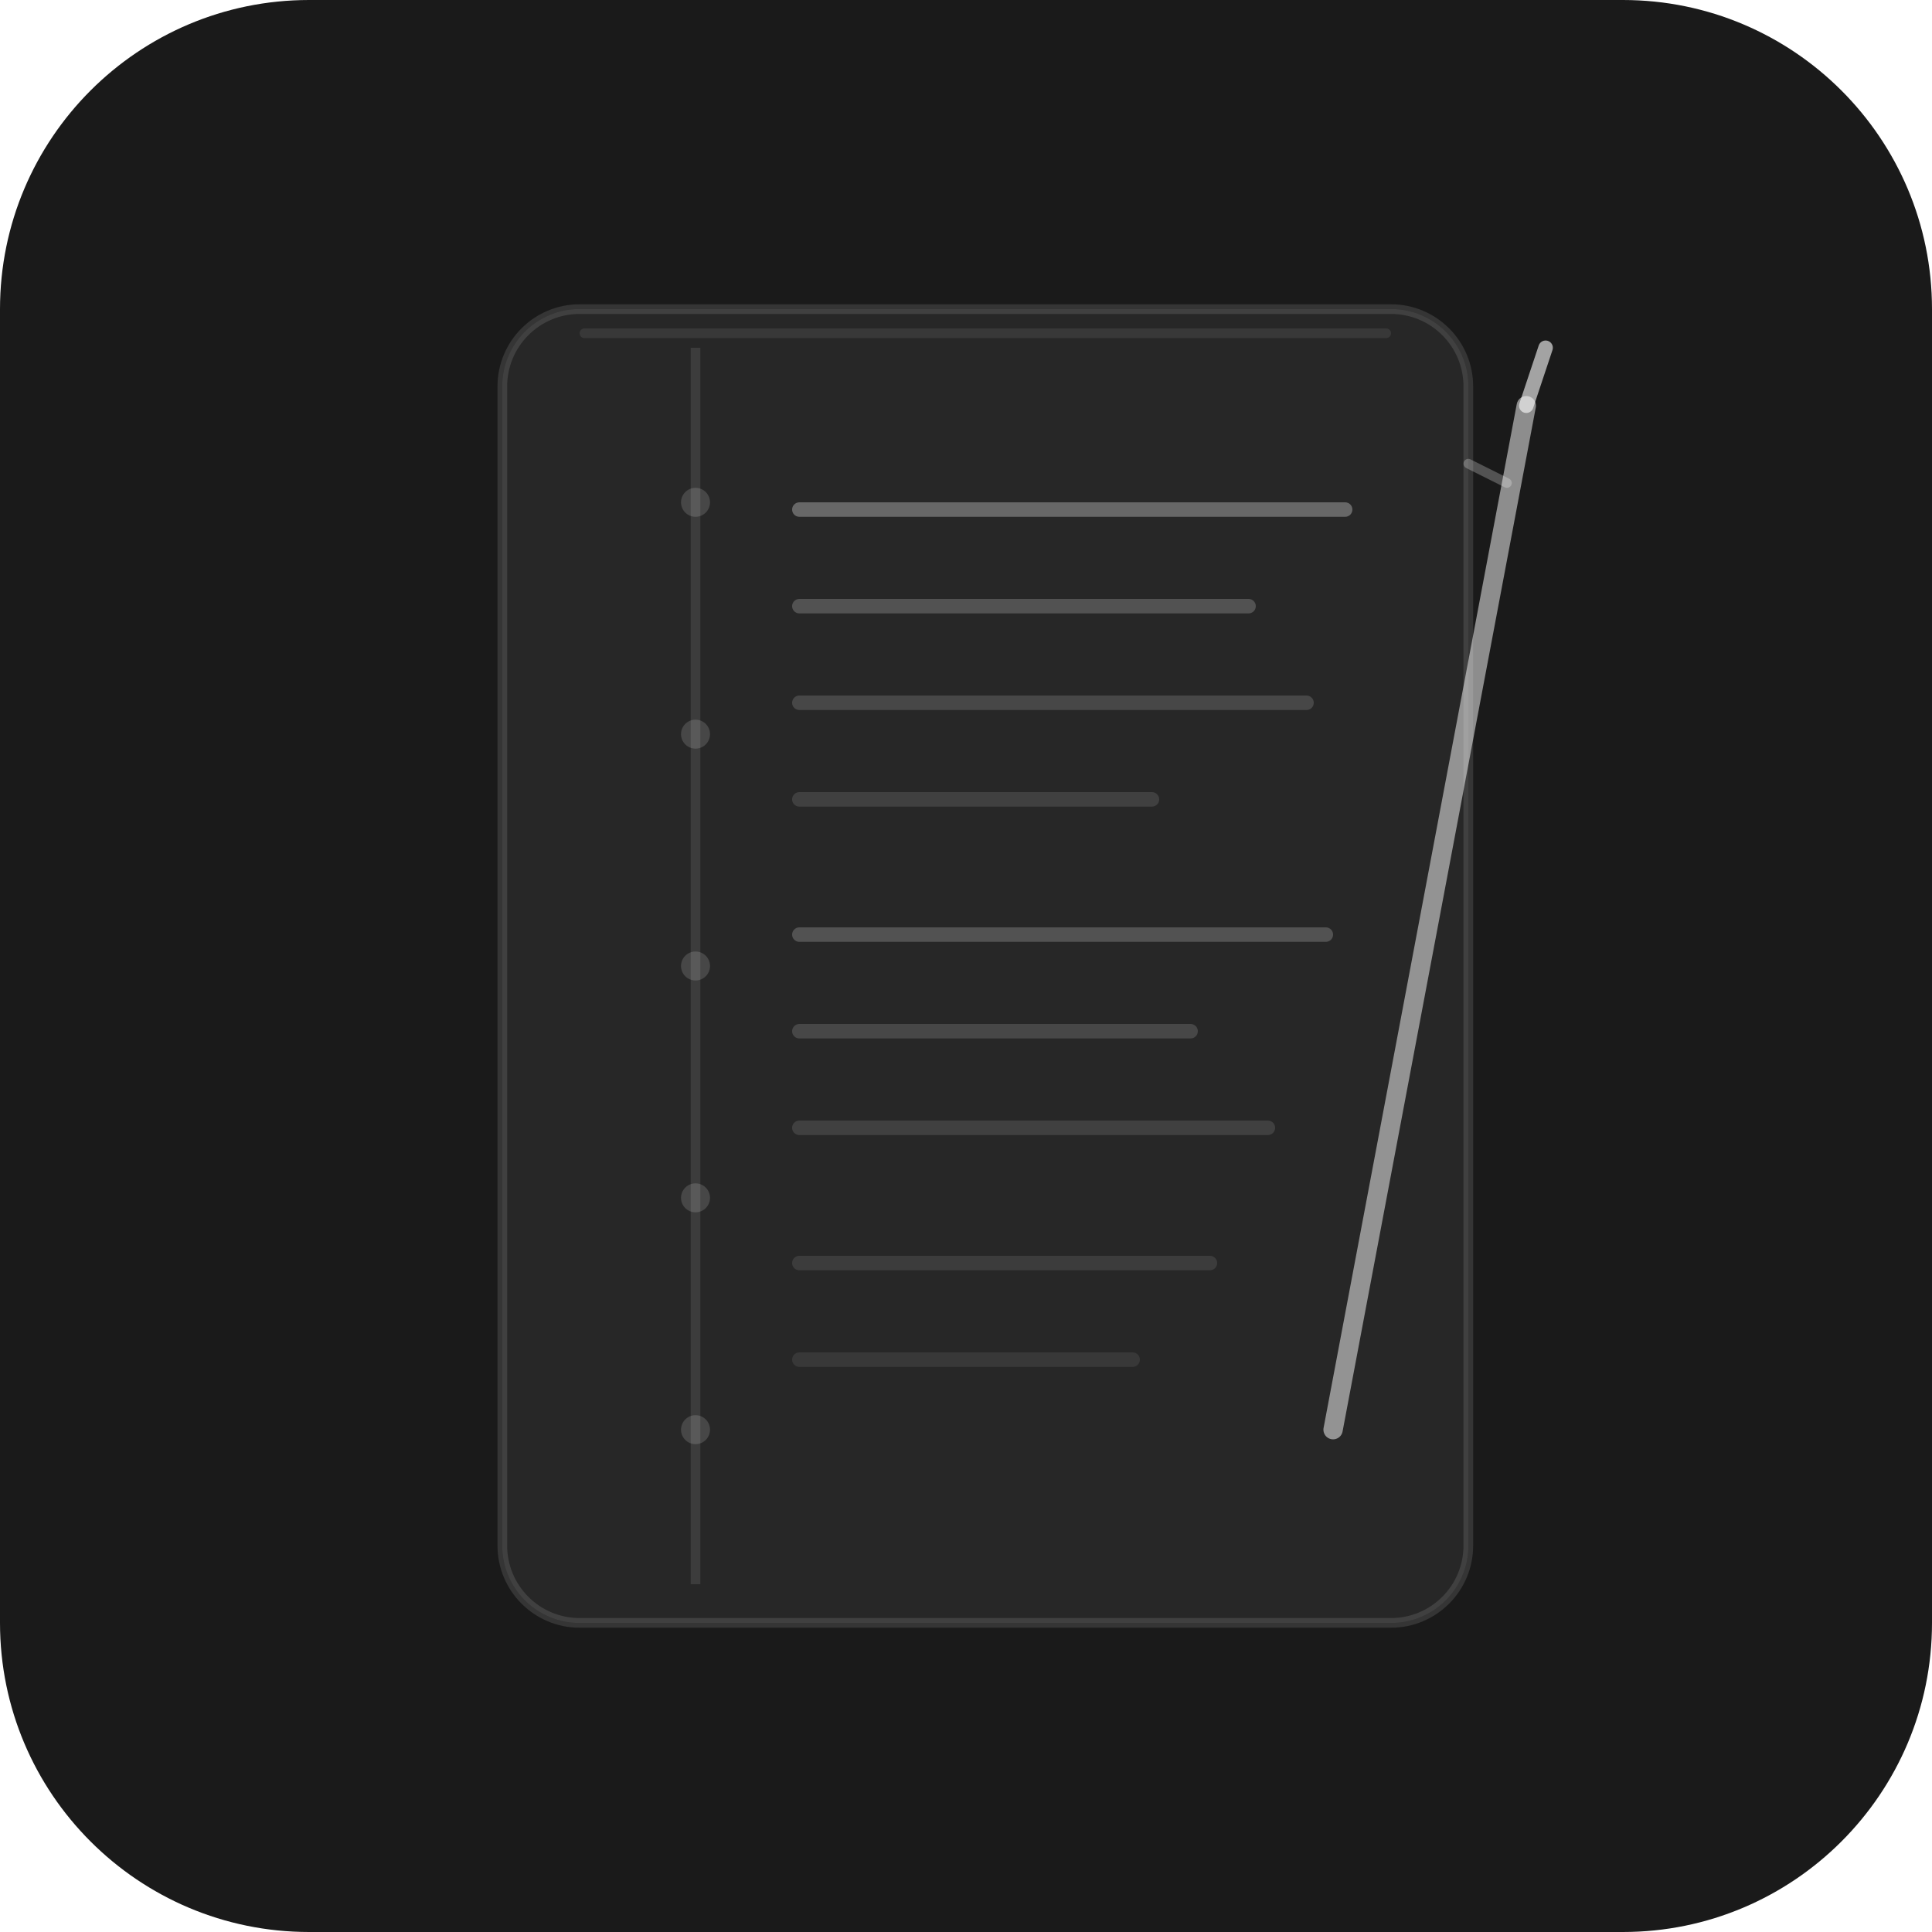
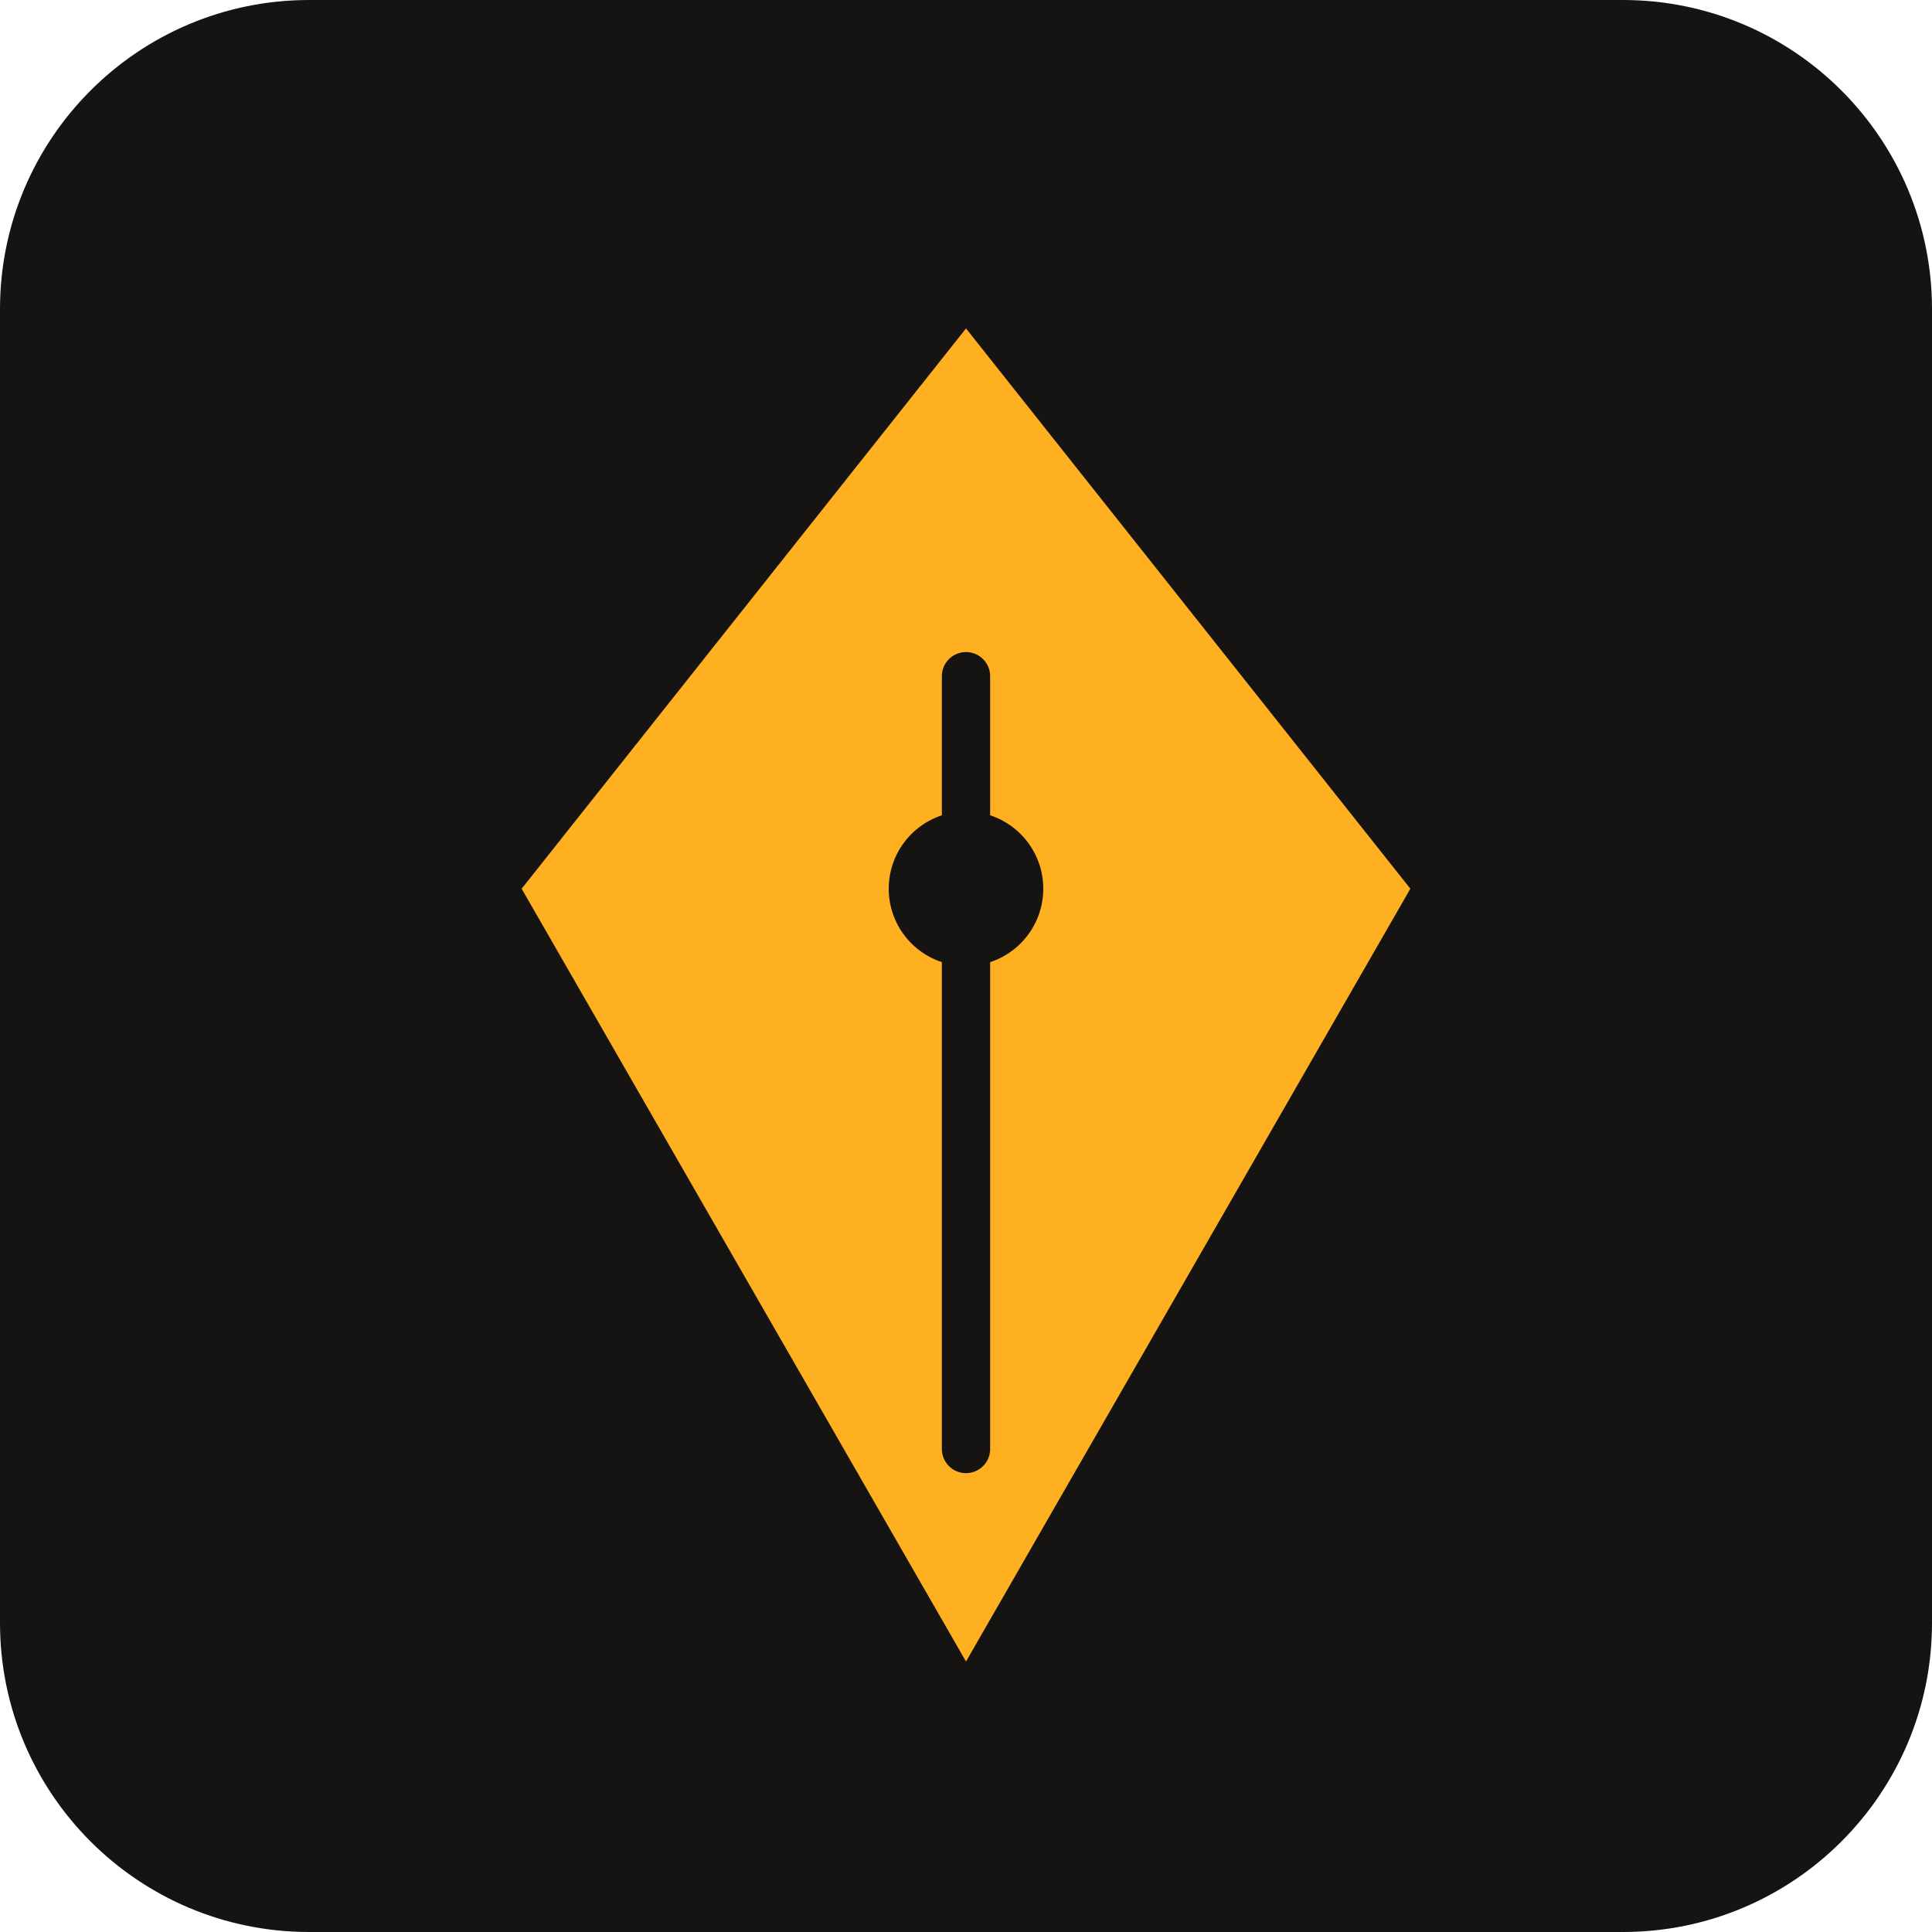
<svg xmlns="http://www.w3.org/2000/svg" viewBox="0 0 200 200" width="200" height="200">
-   <rect width="200" height="200" rx="32" style="fill:#1a1a1a" />
-   <rect x="52" y="32" width="100" height="136" rx="8" style="fill:rgba(255,255,255,0.06);stroke:rgba(255,255,255,0.12);stroke-width:1" />
-   <rect x="60" y="34" width="84" height="1" rx="0.5" style="fill:rgba(255,255,255,0.08)" />
-   <line x1="72" y1="36" x2="72" y2="164" style="stroke:rgba(255,255,255,0.1);stroke-width:1" />
-   <circle cx="72" cy="52" r="1.5" style="fill:rgba(255,255,255,0.15)" />
-   <circle cx="72" cy="76" r="1.5" style="fill:rgba(255,255,255,0.15)" />
-   <circle cx="72" cy="100" r="1.5" style="fill:rgba(255,255,255,0.15)" />
-   <circle cx="72" cy="124" r="1.5" style="fill:rgba(255,255,255,0.15)" />
-   <circle cx="72" cy="148" r="1.5" style="fill:rgba(255,255,255,0.15)" />
-   <rect x="82" y="52" width="58" height="1.5" rx="0.75" style="fill:rgba(255,255,255,0.3)" />
-   <rect x="82" y="62" width="48" height="1.5" rx="0.75" style="fill:rgba(255,255,255,0.2)" />
-   <rect x="82" y="72" width="54" height="1.5" rx="0.75" style="fill:rgba(255,255,255,0.15)" />
-   <rect x="82" y="82" width="38" height="1.5" rx="0.75" style="fill:rgba(255,255,255,0.12)" />
-   <rect x="82" y="96" width="56" height="1.5" rx="0.75" style="fill:rgba(255,255,255,0.2)" />
-   <rect x="82" y="106" width="42" height="1.5" rx="0.75" style="fill:rgba(255,255,255,0.15)" />
-   <rect x="82" y="116" width="50" height="1.5" rx="0.75" style="fill:rgba(255,255,255,0.12)" />
-   <rect x="82" y="130" width="44" height="1.5" rx="0.75" style="fill:rgba(255,255,255,0.1)" />
-   <rect x="82" y="140" width="36" height="1.5" rx="0.75" style="fill:rgba(255,255,255,0.08)" />
-   <line x1="138" y1="148" x2="158" y2="42" style="stroke:rgba(255,255,255,0.5);stroke-width:2;stroke-linecap:round" />
-   <line x1="158" y1="42" x2="160" y2="36" style="stroke:rgba(255,255,255,0.6);stroke-width:1.5;stroke-linecap:round" />
-   <line x1="156" y1="50" x2="152" y2="48" style="stroke:rgba(255,255,255,0.25);stroke-width:1;stroke-linecap:round" />
+   <rect width="200" height="200" rx="32" style="fill:#161412" />
+   <path d="M100 34 L146 92 L100 172 L54 92 Z" style="fill:#ffb020" />
+   <line x1="100" y1="70" x2="100" y2="150" style="stroke:#161412;stroke-width:5;stroke-linecap:round" />
+   <circle cx="100" cy="92" r="8" style="fill:#161412" />
</svg>
